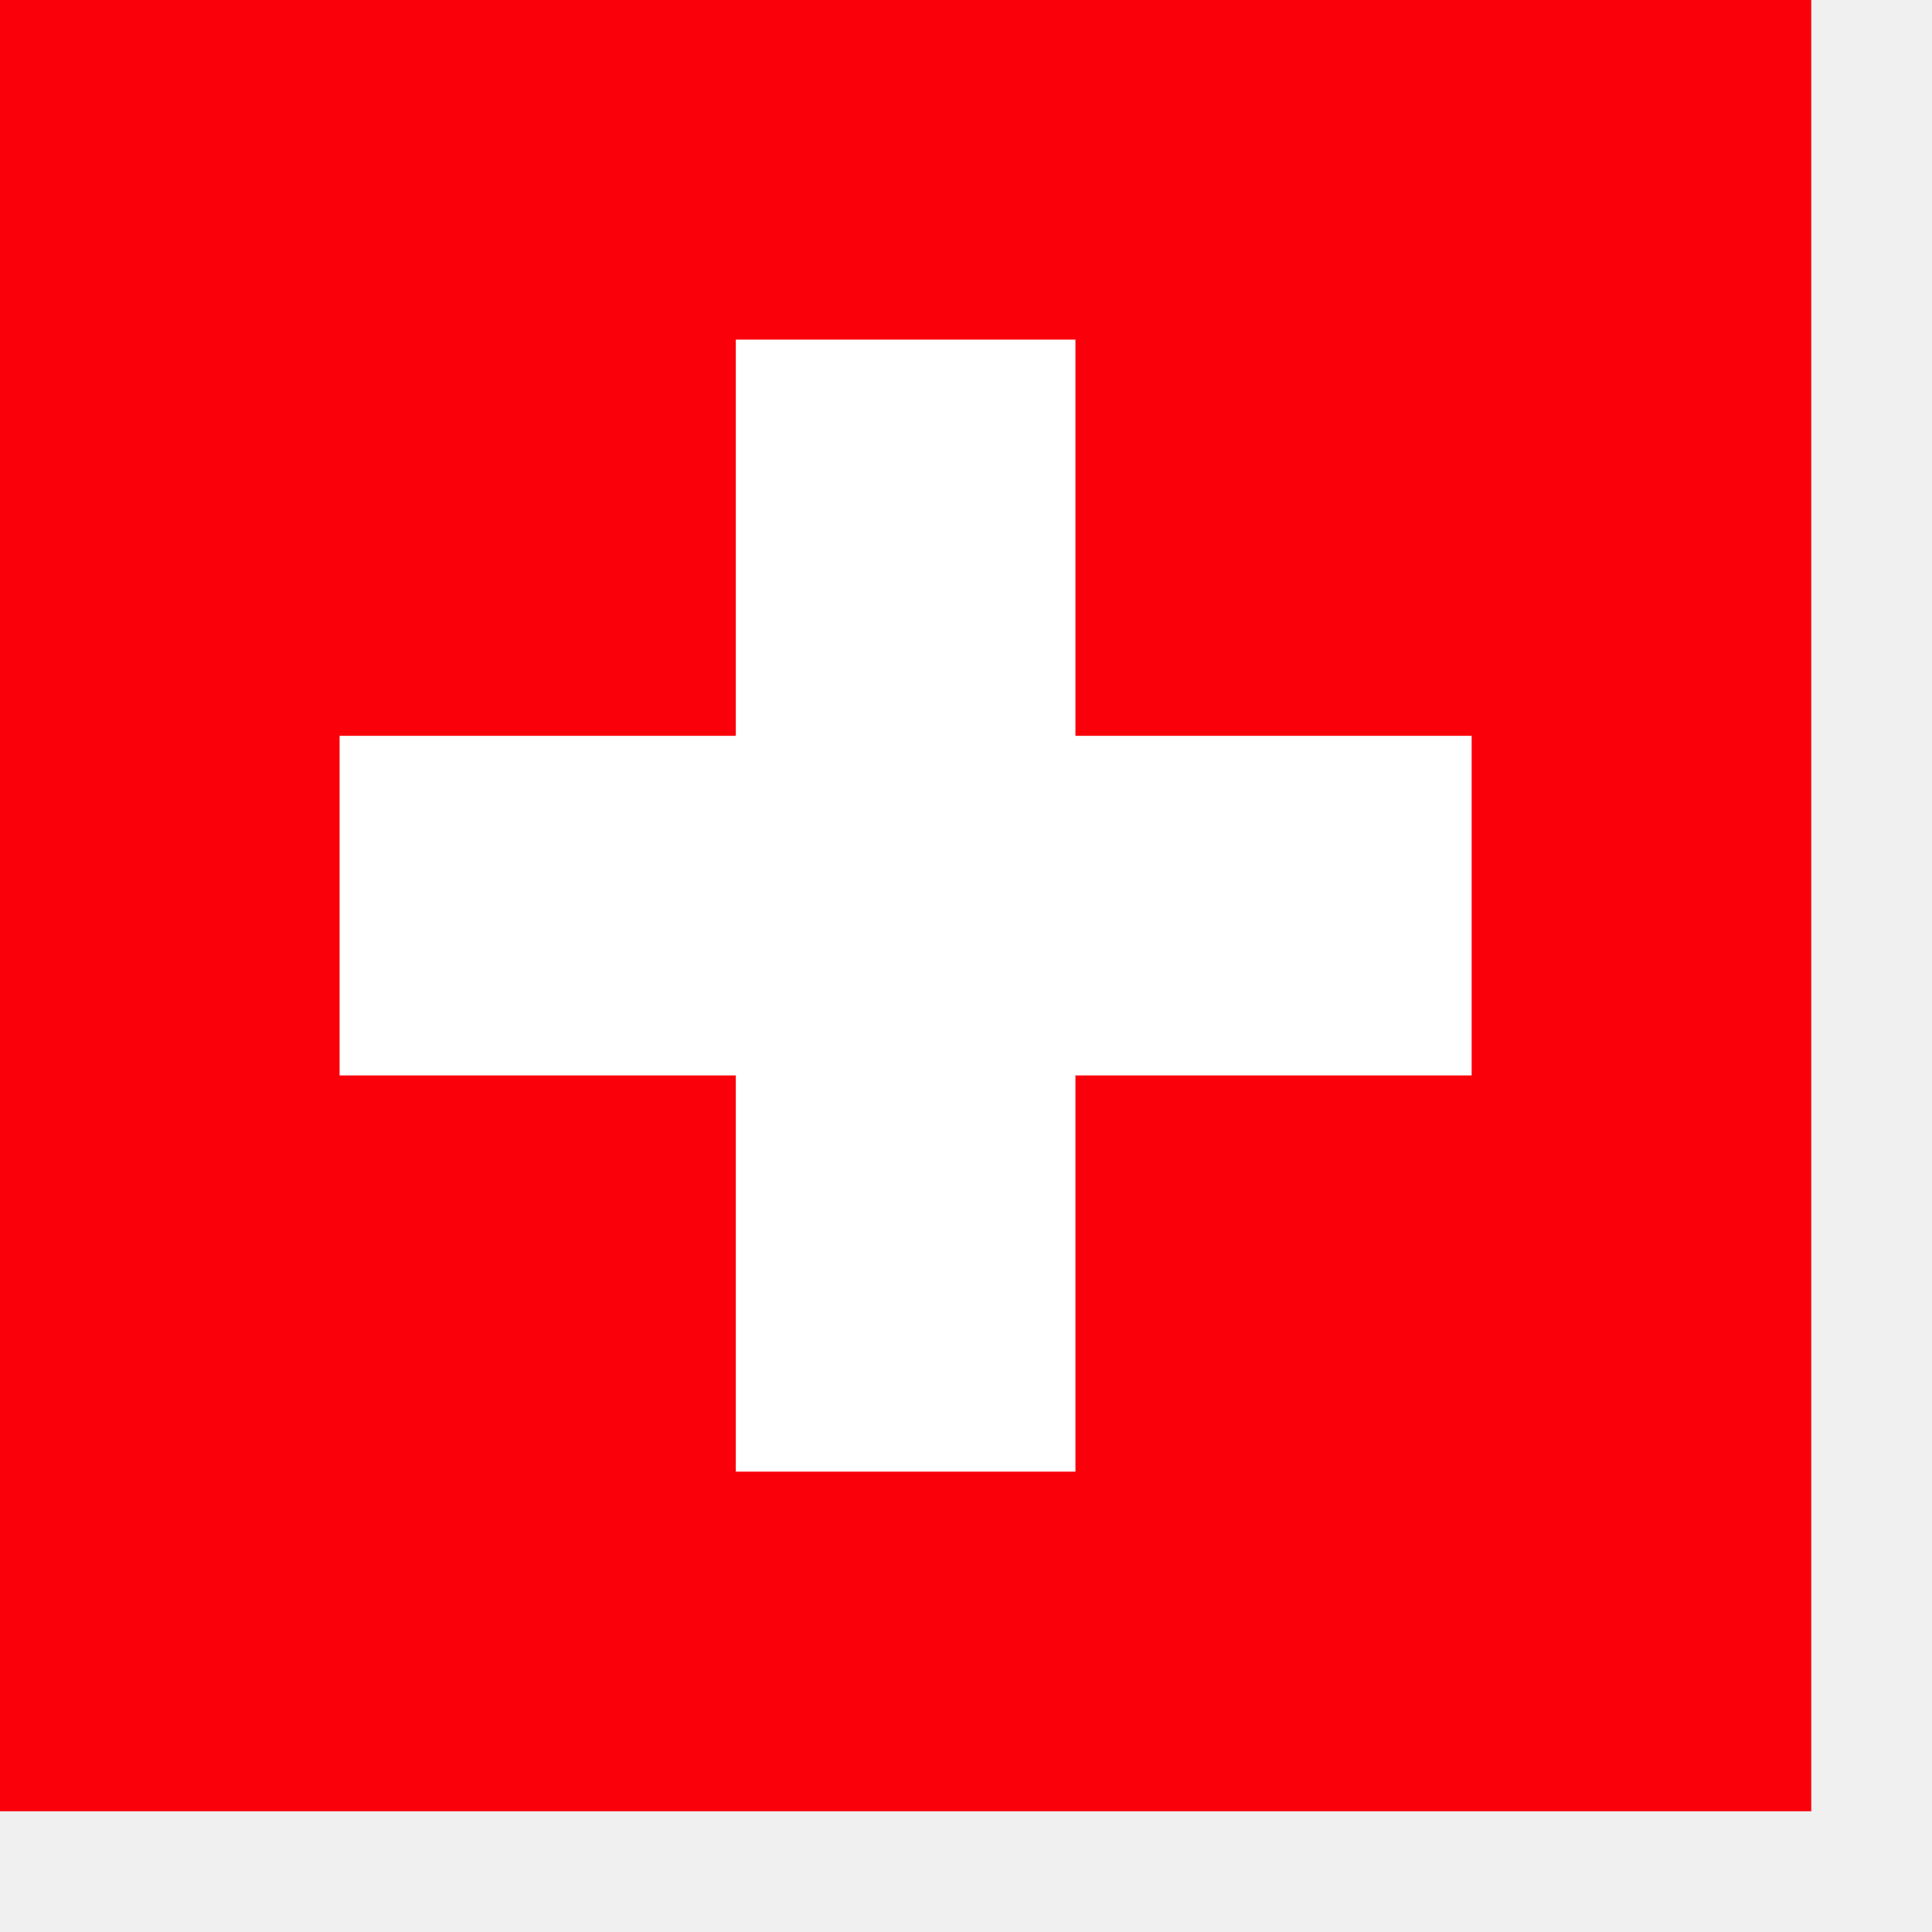
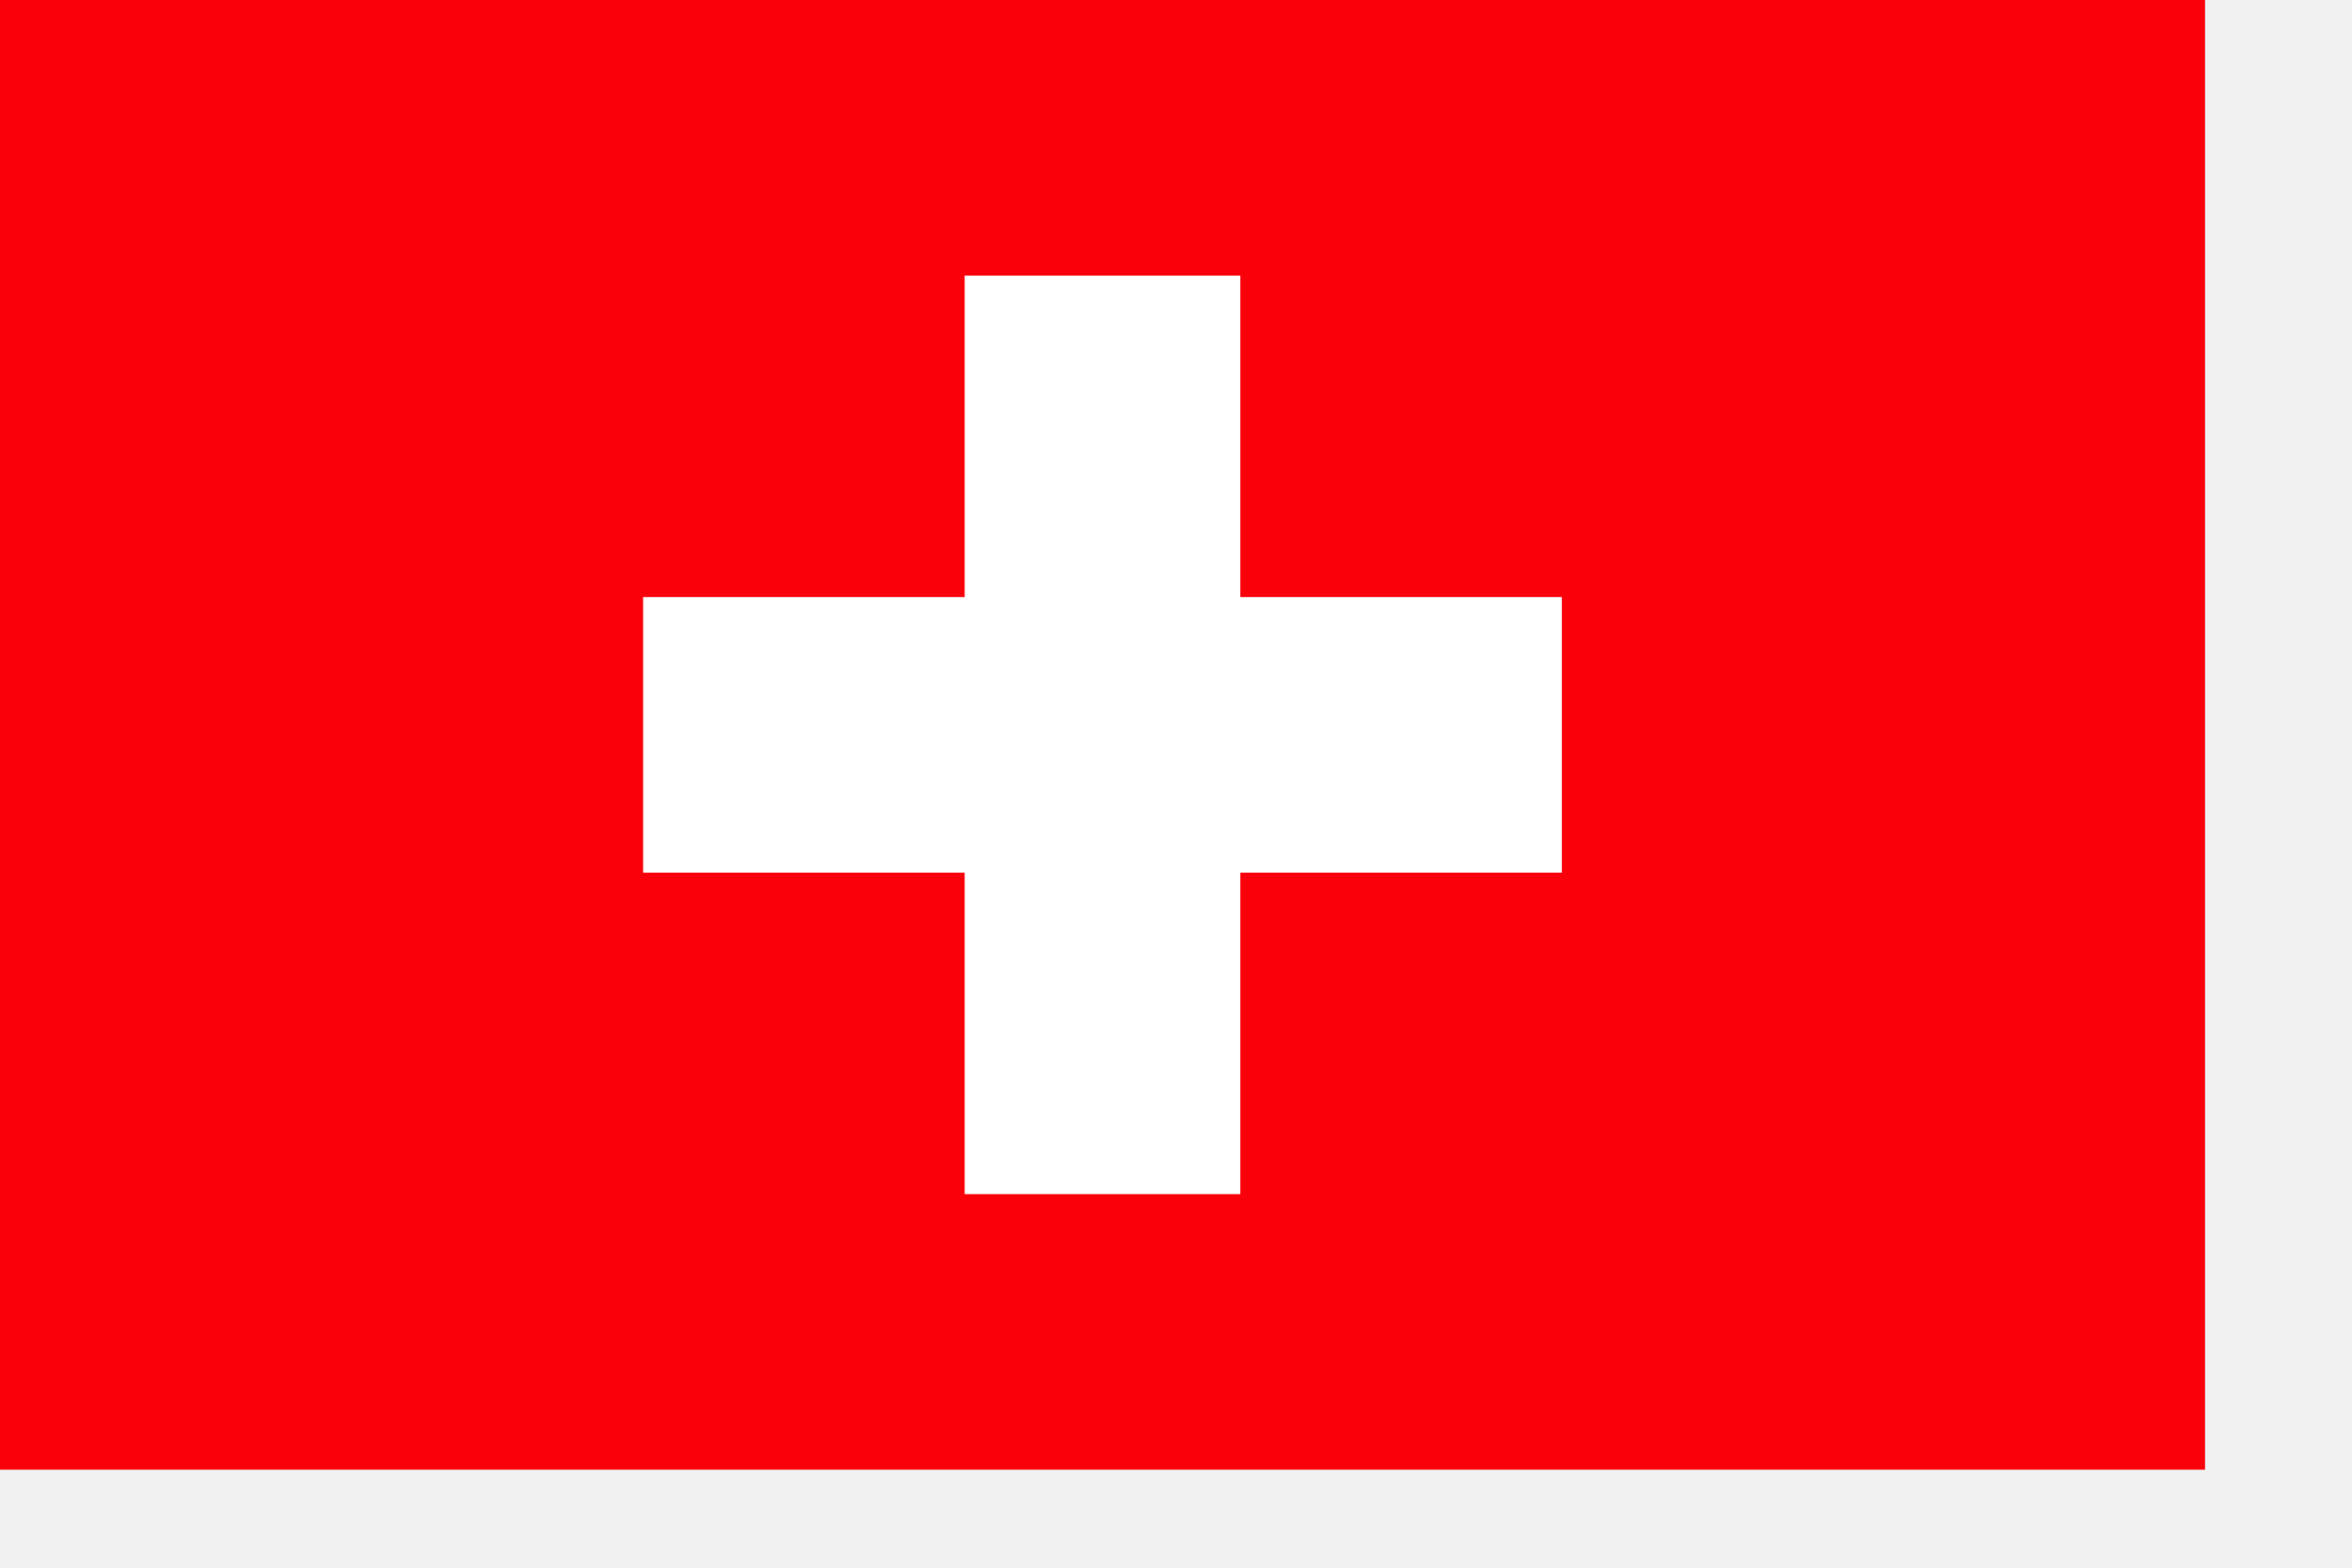
- <svg xmlns="http://www.w3.org/2000/svg" xmlns:xlink="http://www.w3.org/1999/xlink" version="1" x="0" y="0" width="140mm" height="140mm" id="svg378">
+ <svg xmlns="http://www.w3.org/2000/svg" xmlns:xlink="http://www.w3.org/1999/xlink" version="1" x="0" y="0" width="595.28pt" height="140mm" id="svg378">
  <defs id="defs380">
    <linearGradient id="linearGradient560">
      <stop style="stop-color:#000;stop-opacity:1;" offset="0" id="stop561" />
      <stop style="stop-color:#fff;stop-opacity:1;" offset="1" id="stop562" />
    </linearGradient>
    <linearGradient xlink:href="#linearGradient560" id="linearGradient563" />
  </defs>
-   <rect width="496.063" height="496.063" x="0" y="0" style="font-size:12;fill:#fa000b;fill-rule:evenodd;stroke-width:1pt;" id="rect171" />
+   <rect width="744.1" height="496.063" x="0" y="9.0000003e-06" style="font-size:12px;fill:#fa000b;fill-rule:evenodd;stroke-width:1pt" id="rect171" />
  <rect style="font-size:12;fill:#808080;fill-rule:evenodd;stroke-width:1pt;" id="rect554" width="0.794" height="0" x="338.982" y="183.12" />
  <rect style="font-size:12;fill:#808080;fill-rule:evenodd;stroke-width:1pt;" id="rect555" width="3.969" height="39.693" x="1071.723" y="272.033" />
-   <g id="g566" transform="matrix(0.7,0,0,0.7,-124.0158,6.332397e-4)">
-     <rect style="font-size:12;fill:#ffffff;fill-rule:evenodd;stroke-width:1pt;fill-opacity:1;" id="rect557" width="442.913" height="132.874" x="310.039" y="287.893" />
-     <rect style="font-size:12;fill:#ffffff;fill-rule:evenodd;stroke-width:1pt;fill-opacity:1;" id="rect565" width="132.874" height="442.913" x="465.059" y="132.874" />
+   <g id="g566" transform="matrix(0.7,0,0,0.7,-2.578735e-3,6.332397e-4)">
+     <rect style="font-size:12px;fill:#ffffff;fill-opacity:1;fill-rule:evenodd;stroke-width:1pt" id="rect557" width="442.913" height="132.874" x="310.039" y="287.893" />
+     <rect style="font-size:12px;fill:#ffffff;fill-opacity:1;fill-rule:evenodd;stroke-width:1pt" id="rect565" width="132.874" height="442.913" x="465.059" y="132.874" />
  </g>
</svg>
